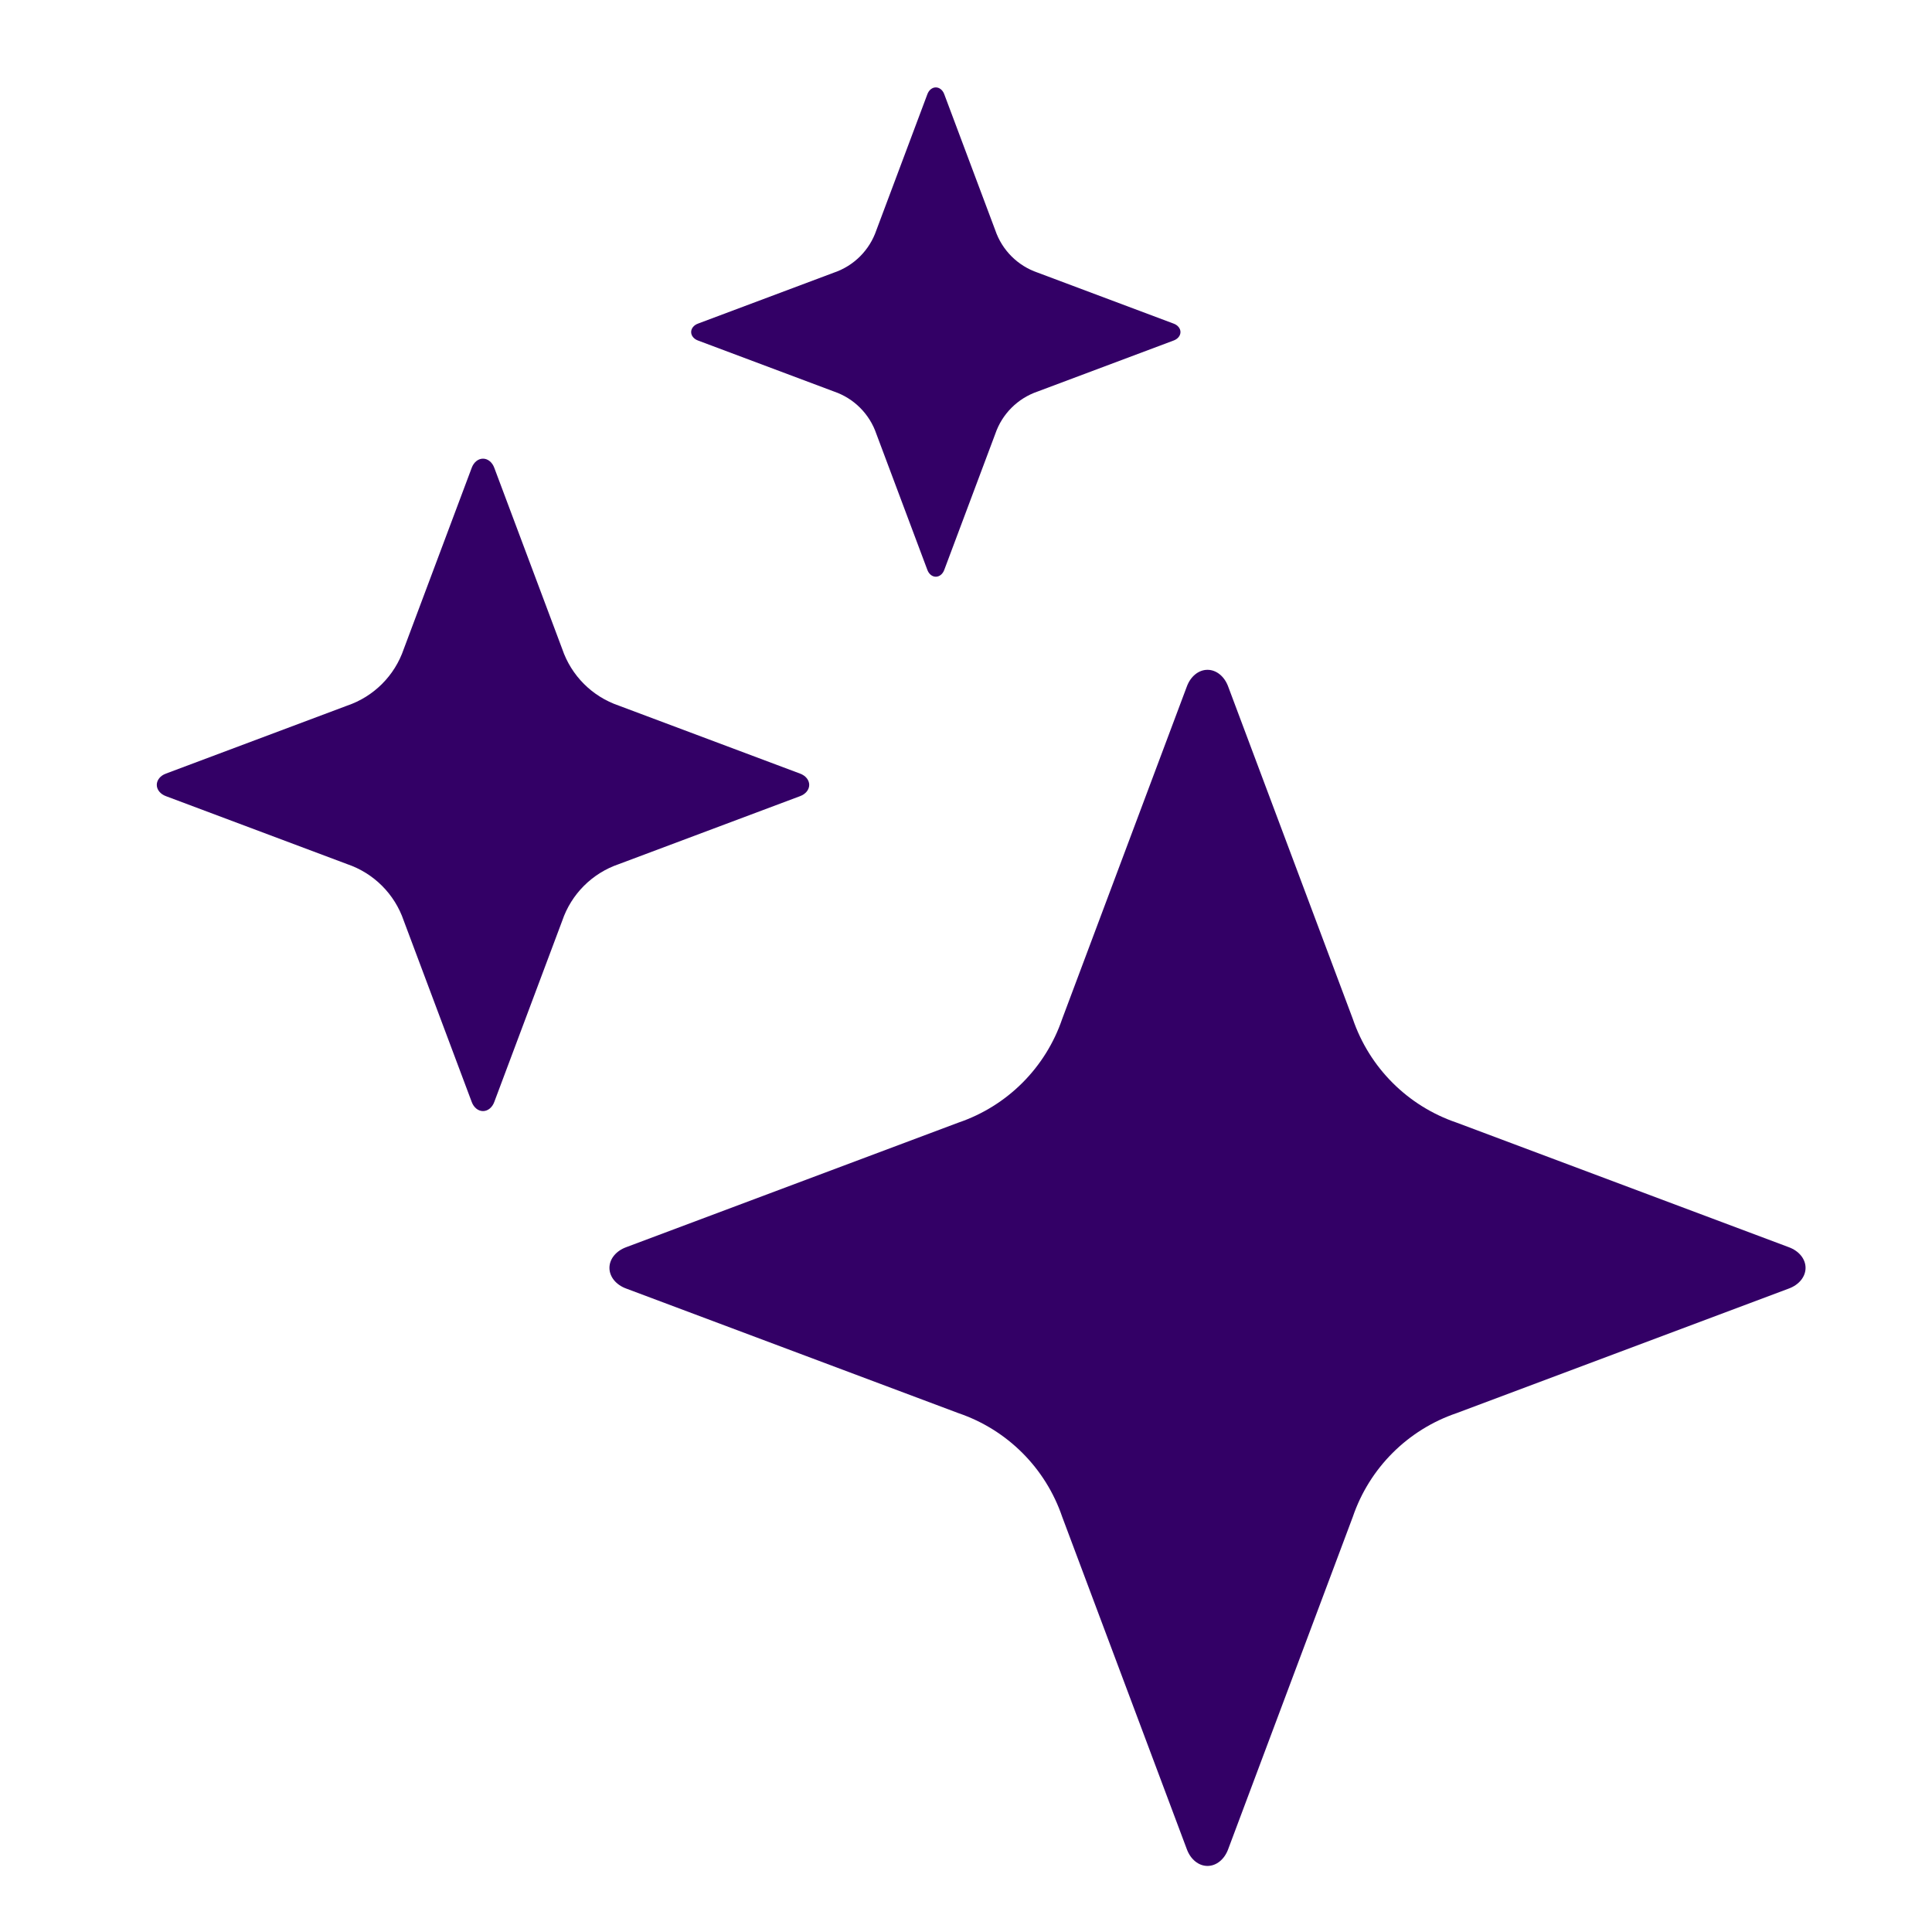
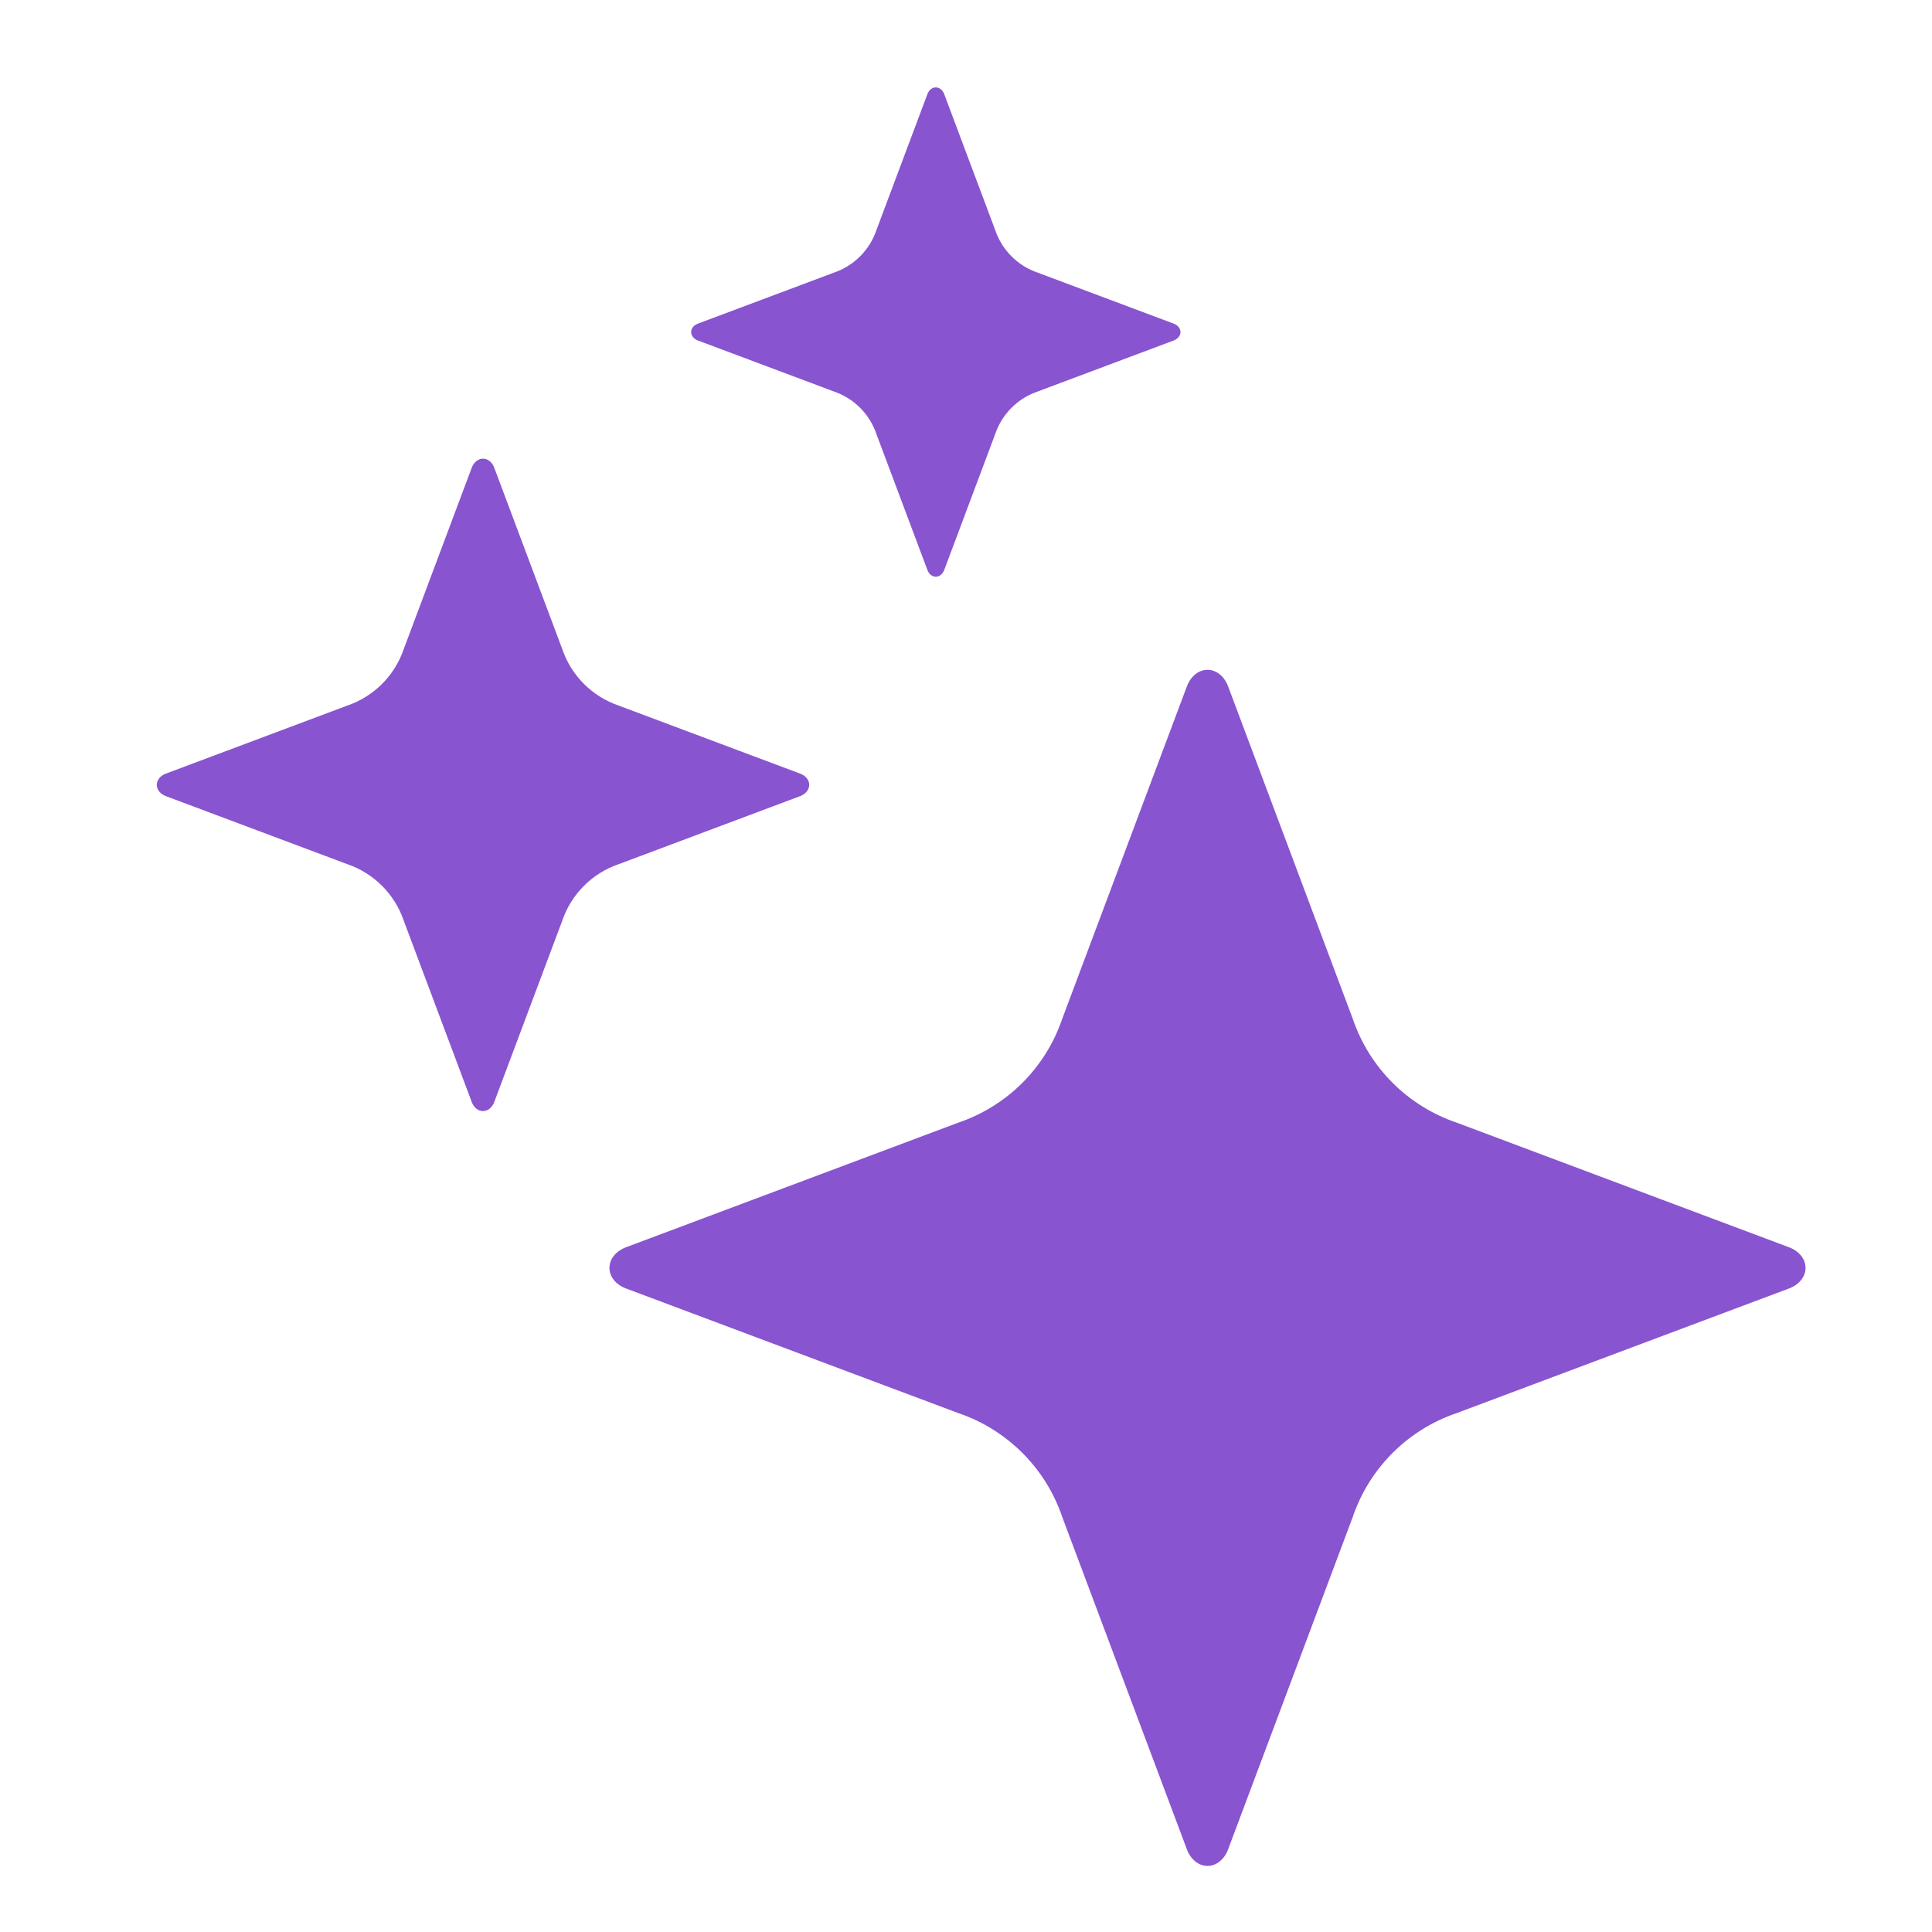
<svg xmlns="http://www.w3.org/2000/svg" width="64" height="64" viewBox="0 0 64 64">
  <svg x="18" y="20" width="44" height="44" viewBox="0 0 64 64">
-     <path fill="#306" d="             M31 4             l-6 16             a8 8 0 0 1-5 5             l-16 6             a1.4 1.1 0 0 0 0 2             l16 6             a8 8 0 0 1 5 5             l6 16             a1.1 1.4 0 0 0 2 0             l6-16             a8 8 0 0 1 5-5             l16-6             a1.4 1.1 0 0 0 0-2             l-16-6             a8 8 0 0 1-5-5             l-6-16             a1.1 1.4 0 0 0-2 0             z         " />
+     <path fill="#8854D0" d="             M31 4             l-6 16             a8 8 0 0 1-5 5             l-16 6             a1.4 1.1 0 0 0 0 2             l16 6             a8 8 0 0 1 5 5             l6 16             a1.1 1.4 0 0 0 2 0             l6-16             a8 8 0 0 1 5-5             l16-6             a1.4 1.1 0 0 0 0-2             l-16-6             a8 8 0 0 1-5-5             l-6-16             a1.1 1.4 0 0 0-2 0             z         " />
  </svg>
  <svg x="4" y="14" width="24" height="24" viewBox="0 0 64 64">
-     <path fill="#306" d="             M31 4             l-6 16             a8 8 0 0 1-5 5             l-16 6             a1.4 1.1 0 0 0 0 2             l16 6             a8 8 0 0 1 5 5             l6 16             a1.1 1.4 0 0 0 2 0             l6-16             a8 8 0 0 1 5-5             l16-6             a1.4 1.1 0 0 0 0-2             l-16-6             a8 8 0 0 1-5-5             l-6-16             a1.1 1.4 0 0 0-2 0             z    " />
+     <path fill="#8854D0" d="             M31 4             l-6 16             a8 8 0 0 1-5 5             l-16 6             a1.4 1.1 0 0 0 0 2             l16 6             a8 8 0 0 1 5 5             l6 16             a1.1 1.4 0 0 0 2 0             l6-16             a8 8 0 0 1 5-5             l16-6             a1.4 1.1 0 0 0 0-2             l-16-6             a8 8 0 0 1-5-5             l-6-16             a1.1 1.4 0 0 0-2 0             z    " />
  </svg>
  <svg x="22" y="2" width="18" height="18" viewBox="0 0 64 64">
-     <path fill="#306" d="             M31 4             l-6 16             a8 8 0 0 1-5 5             l-16 6             a1.4 1.1 0 0 0 0 2             l16 6             a8 8 0 0 1 5 5             l6 16             a1.1 1.4 0 0 0 2 0             l6-16             a8 8 0 0 1 5-5             l16-6             a1.4 1.1 0 0 0 0-2             l-16-6             a8 8 0 0 1-5-5             l-6-16             a1.1 1.4 0 0 0-2 0             z    " />
+     <path fill="#8854D0" d="             M31 4             l-6 16             a8 8 0 0 1-5 5             l-16 6             a1.4 1.1 0 0 0 0 2             l16 6             a8 8 0 0 1 5 5             l6 16             a1.1 1.4 0 0 0 2 0             l6-16             a8 8 0 0 1 5-5             l16-6             a1.4 1.1 0 0 0 0-2             l-16-6             a8 8 0 0 1-5-5             l-6-16             a1.1 1.4 0 0 0-2 0             z    " />
  </svg>
</svg>
